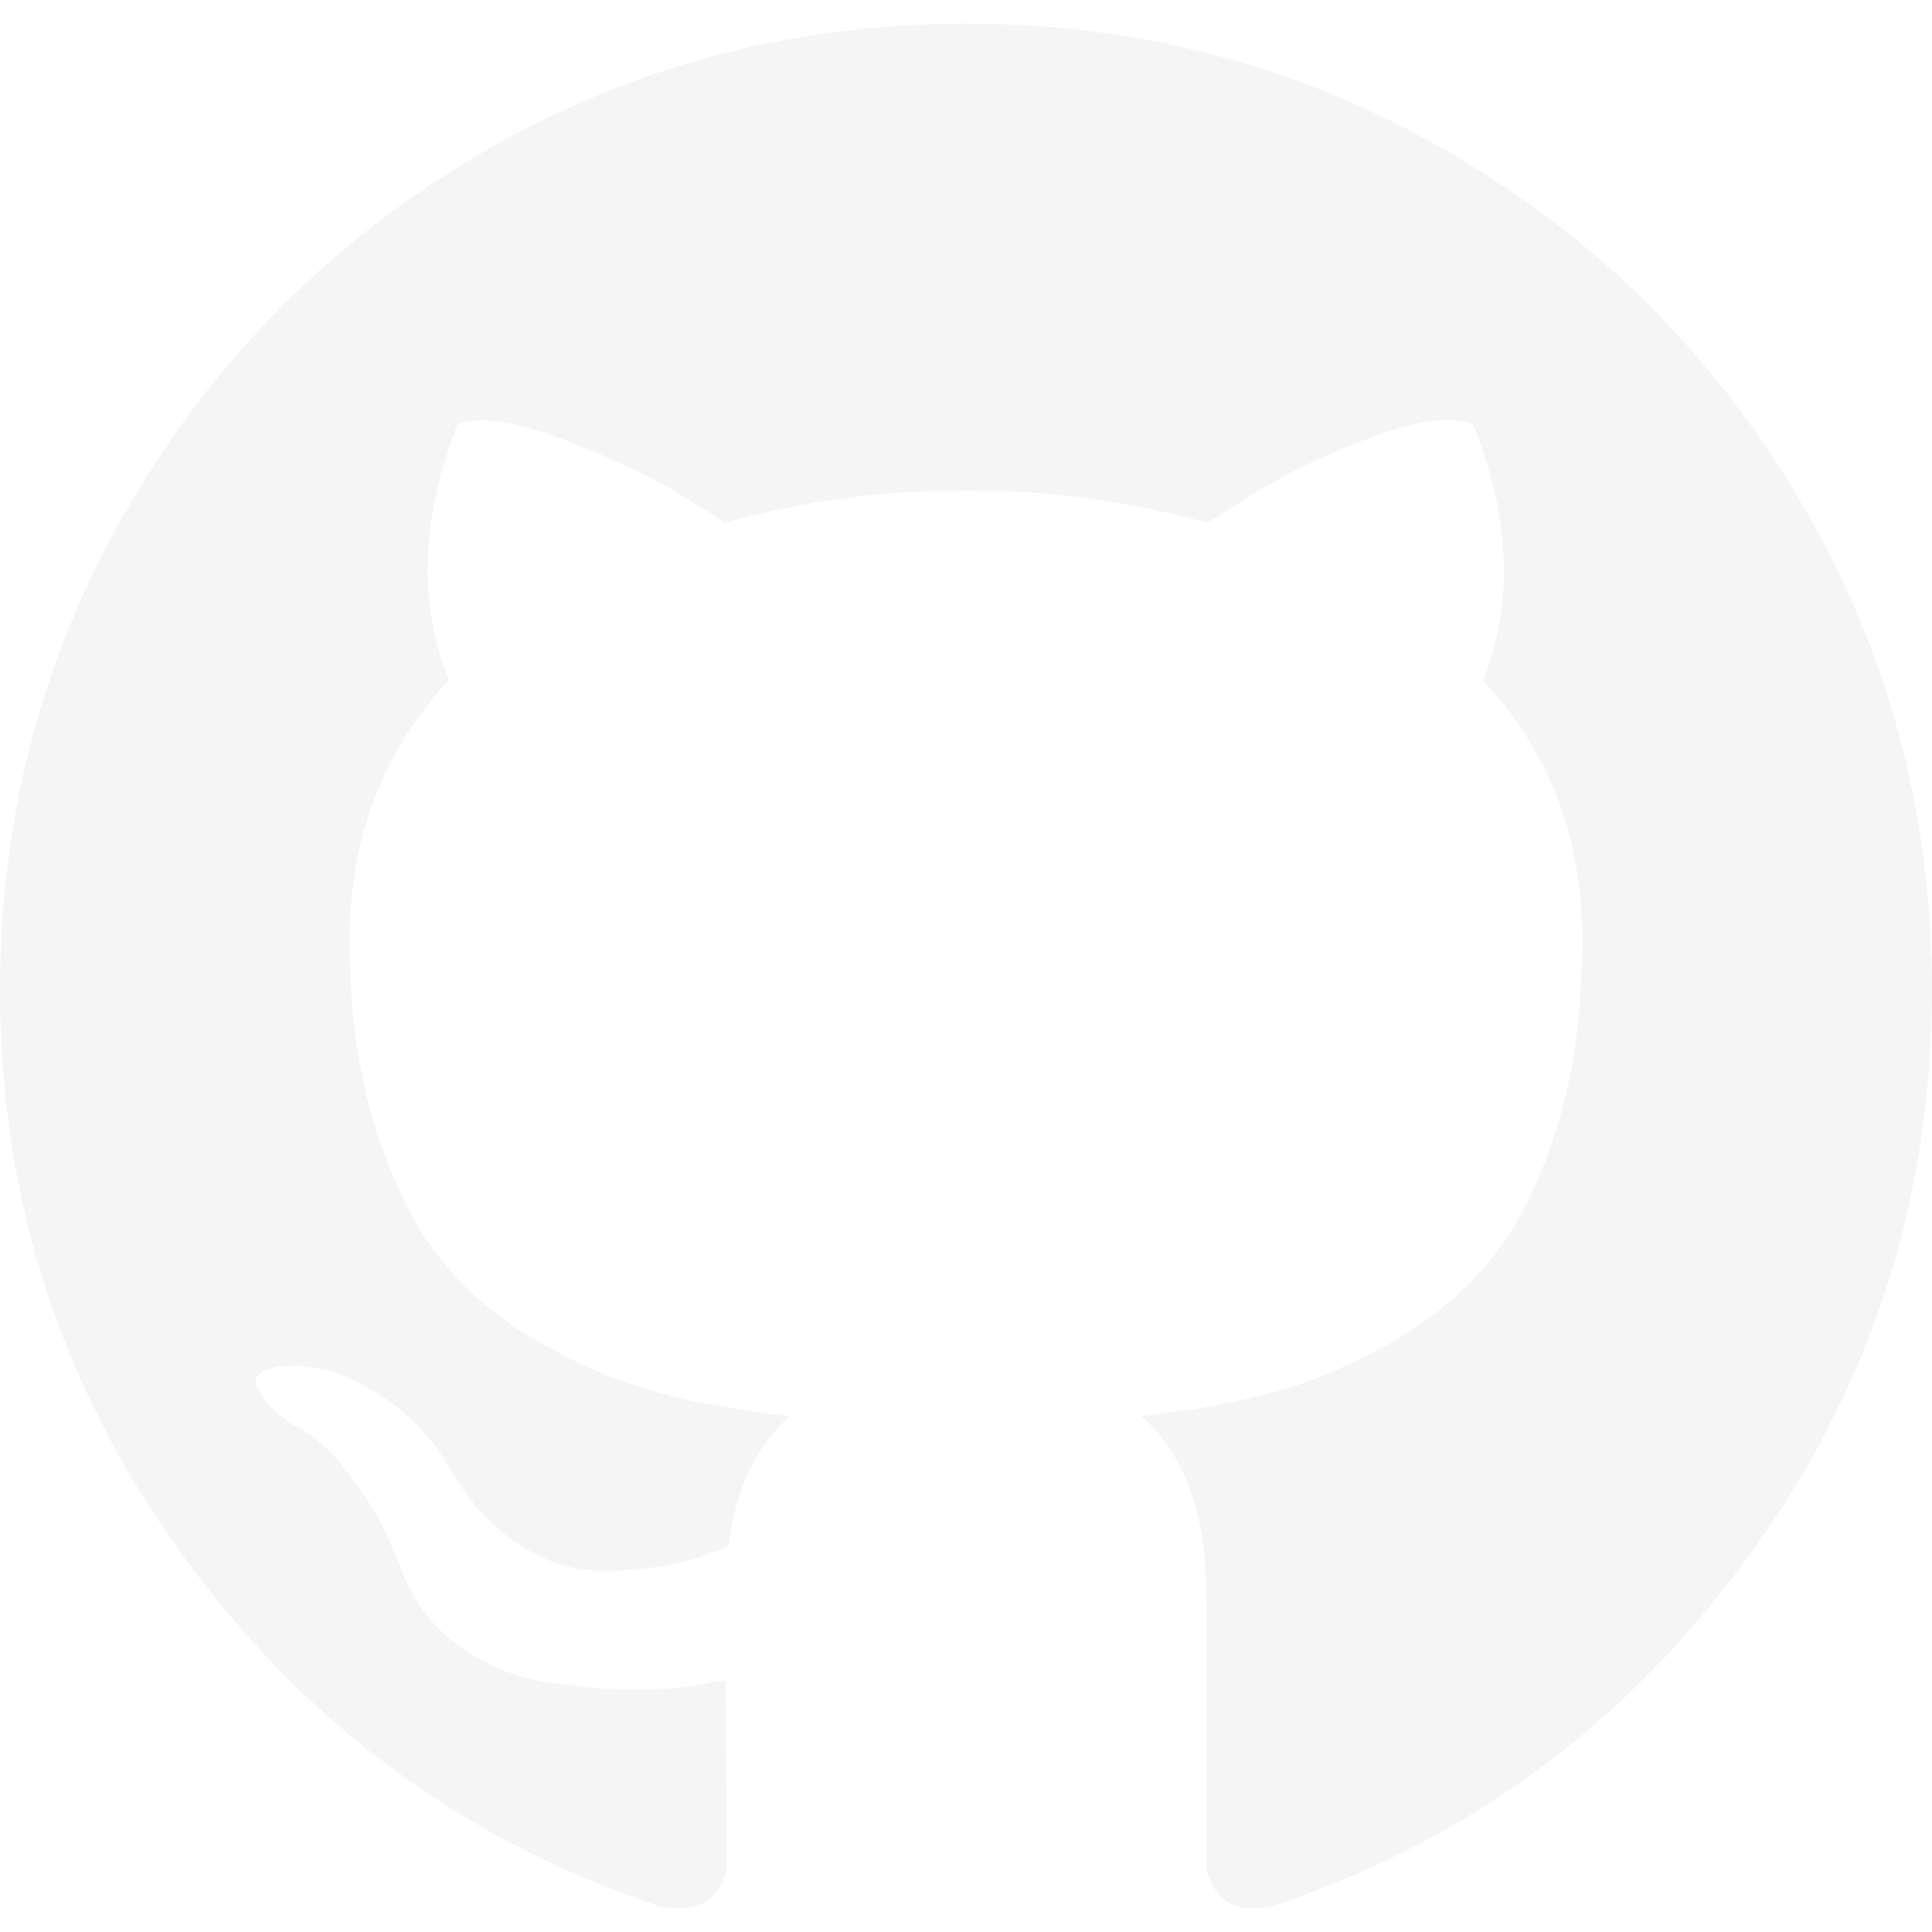
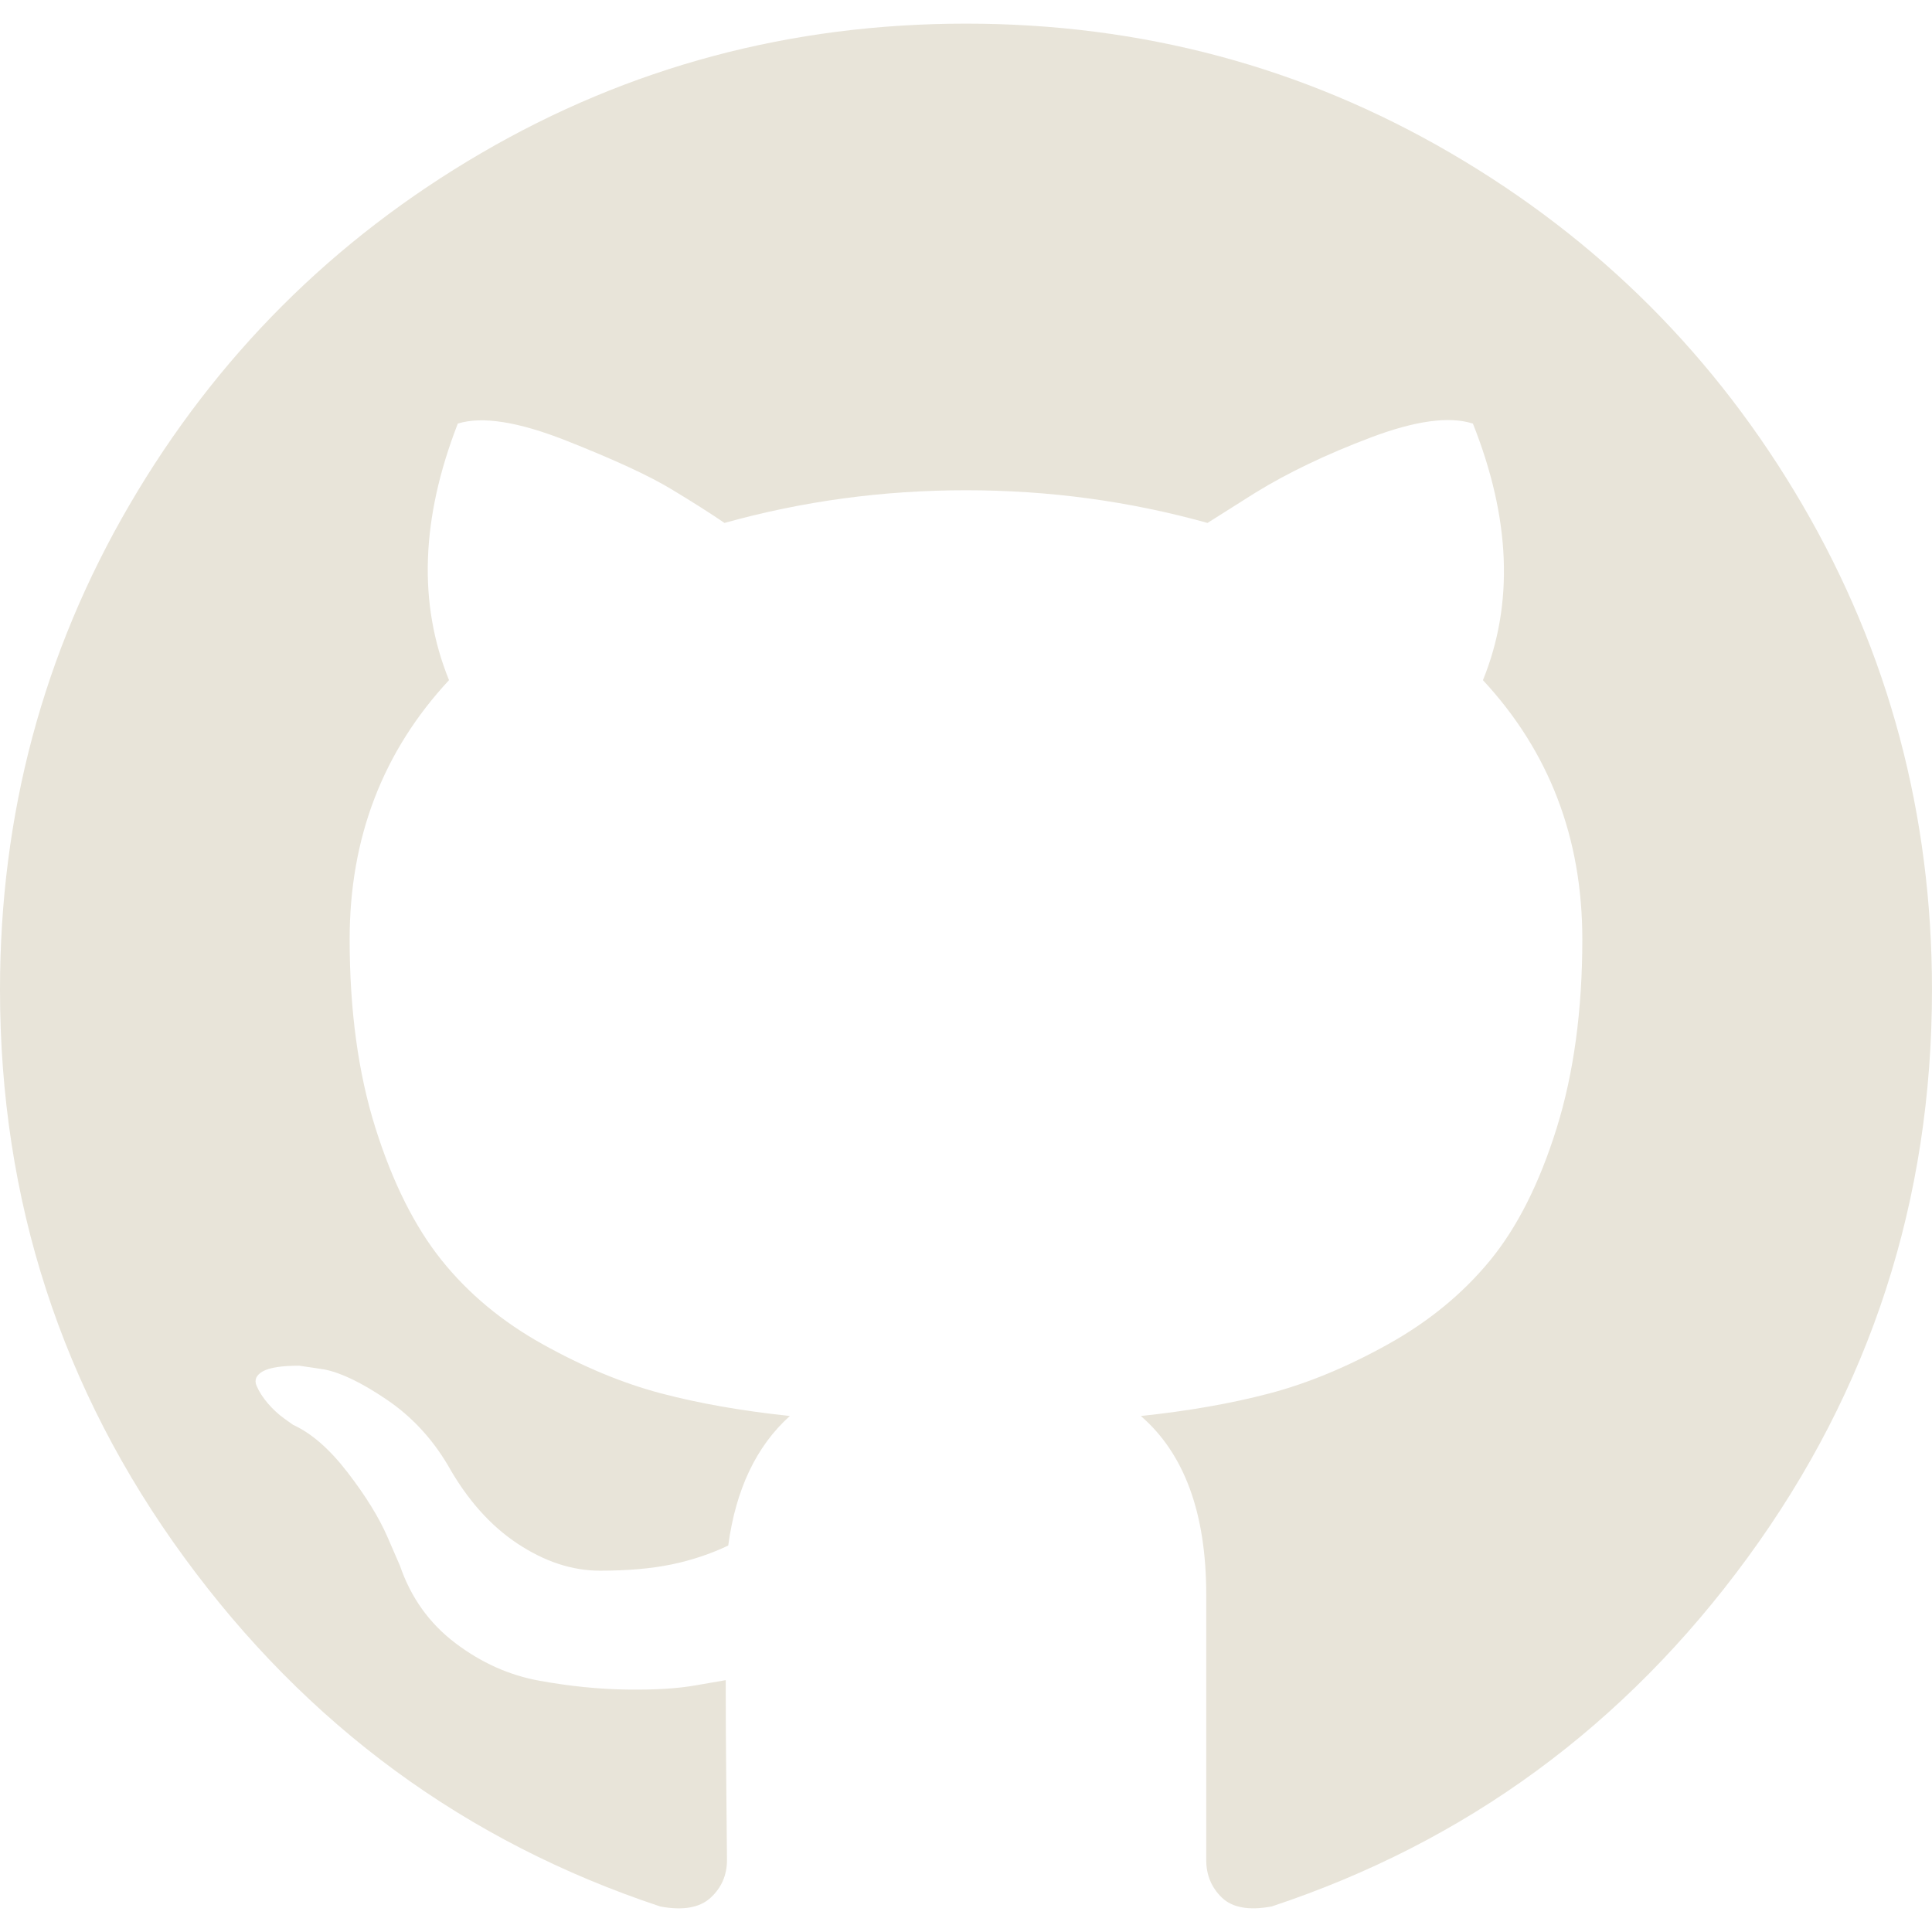
- <svg xmlns="http://www.w3.org/2000/svg" width="100%" height="100%" fill="#f5f5f5" viewBox="0 0 438.549 438.549" style="enable-background:new 0 0 438.549 438.549;" xml:space="preserve">
+ <svg xmlns="http://www.w3.org/2000/svg" width="100%" height="100%" fill="#E8E4D9" viewBox="0 0 438.549 438.549" style="enable-background:new 0 0 438.549 438.549;" xml:space="preserve">
  <g>
    <path d="M409.132,114.573c-19.608-33.596-46.205-60.194-79.798-79.8C295.736,15.166,259.057,5.365,219.271,5.365 c-39.781,0-76.472,9.804-110.063,29.408c-33.596,19.605-60.192,46.204-79.8,79.8C9.803,148.168,0,184.854,0,224.63 c0,47.78,13.94,90.745,41.827,128.906c27.884,38.164,63.906,64.572,108.063,79.227c5.14,0.954,8.945,0.283,11.419-1.996 c2.475-2.282,3.711-5.14,3.711-8.562c0-0.571-0.049-5.708-0.144-15.417c-0.098-9.709-0.144-18.179-0.144-25.406l-6.567,1.136 c-4.187,0.767-9.469,1.092-15.846,1c-6.374-0.089-12.991-0.757-19.842-1.999c-6.854-1.231-13.229-4.086-19.13-8.559 c-5.898-4.473-10.085-10.328-12.56-17.556l-2.855-6.57c-1.903-4.374-4.899-9.233-8.992-14.559 c-4.093-5.331-8.232-8.945-12.419-10.848l-1.999-1.431c-1.332-0.951-2.568-2.098-3.711-3.429c-1.142-1.331-1.997-2.663-2.568-3.997 c-0.572-1.335-0.098-2.43,1.427-3.289c1.525-0.859,4.281-1.276,8.28-1.276l5.708,0.853c3.807,0.763,8.516,3.042,14.133,6.851 c5.614,3.806,10.229,8.754,13.846,14.842c4.38,7.806,9.657,13.754,15.846,17.847c6.184,4.093,12.419,6.136,18.699,6.136 c6.28,0,11.704-0.476,16.274-1.423c4.565-0.952,8.848-2.383,12.847-4.285c1.713-12.758,6.377-22.559,13.988-29.41 c-10.848-1.14-20.601-2.857-29.264-5.14c-8.658-2.286-17.605-5.996-26.835-11.14c-9.235-5.137-16.896-11.516-22.985-19.126 c-6.09-7.614-11.088-17.61-14.987-29.979c-3.901-12.374-5.852-26.648-5.852-42.826c0-23.035,7.52-42.637,22.557-58.817 c-7.044-17.318-6.379-36.732,1.997-58.24c5.52-1.715,13.706-0.428,24.554,3.853c10.85,4.283,18.794,7.952,23.84,10.994 c5.046,3.041,9.089,5.618,12.135,7.708c17.705-4.947,35.976-7.421,54.818-7.421s37.117,2.474,54.823,7.421l10.849-6.849 c7.419-4.57,16.18-8.758,26.262-12.565c10.088-3.805,17.802-4.853,23.134-3.138c8.562,21.509,9.325,40.922,2.279,58.24 c15.036,16.18,22.559,35.787,22.559,58.817c0,16.178-1.958,30.497-5.853,42.966c-3.9,12.471-8.941,22.457-15.125,29.979 c-6.191,7.521-13.901,13.85-23.131,18.986c-9.232,5.14-18.182,8.85-26.84,11.136c-8.662,2.286-18.415,4.004-29.263,5.146 c9.894,8.562,14.842,22.077,14.842,40.539v60.237c0,3.422,1.19,6.279,3.572,8.562c2.379,2.279,6.136,2.95,11.276,1.995 c44.163-14.653,80.185-41.062,108.068-79.226c27.88-38.161,41.825-81.126,41.825-128.906 C438.536,184.851,428.728,148.168,409.132,114.573z" />
  </g>
  <g />
  <g />
  <g />
  <g />
  <g />
  <g />
  <g />
  <g />
  <g />
  <g />
  <g />
  <g />
  <g />
  <g />
  <g />
</svg>
